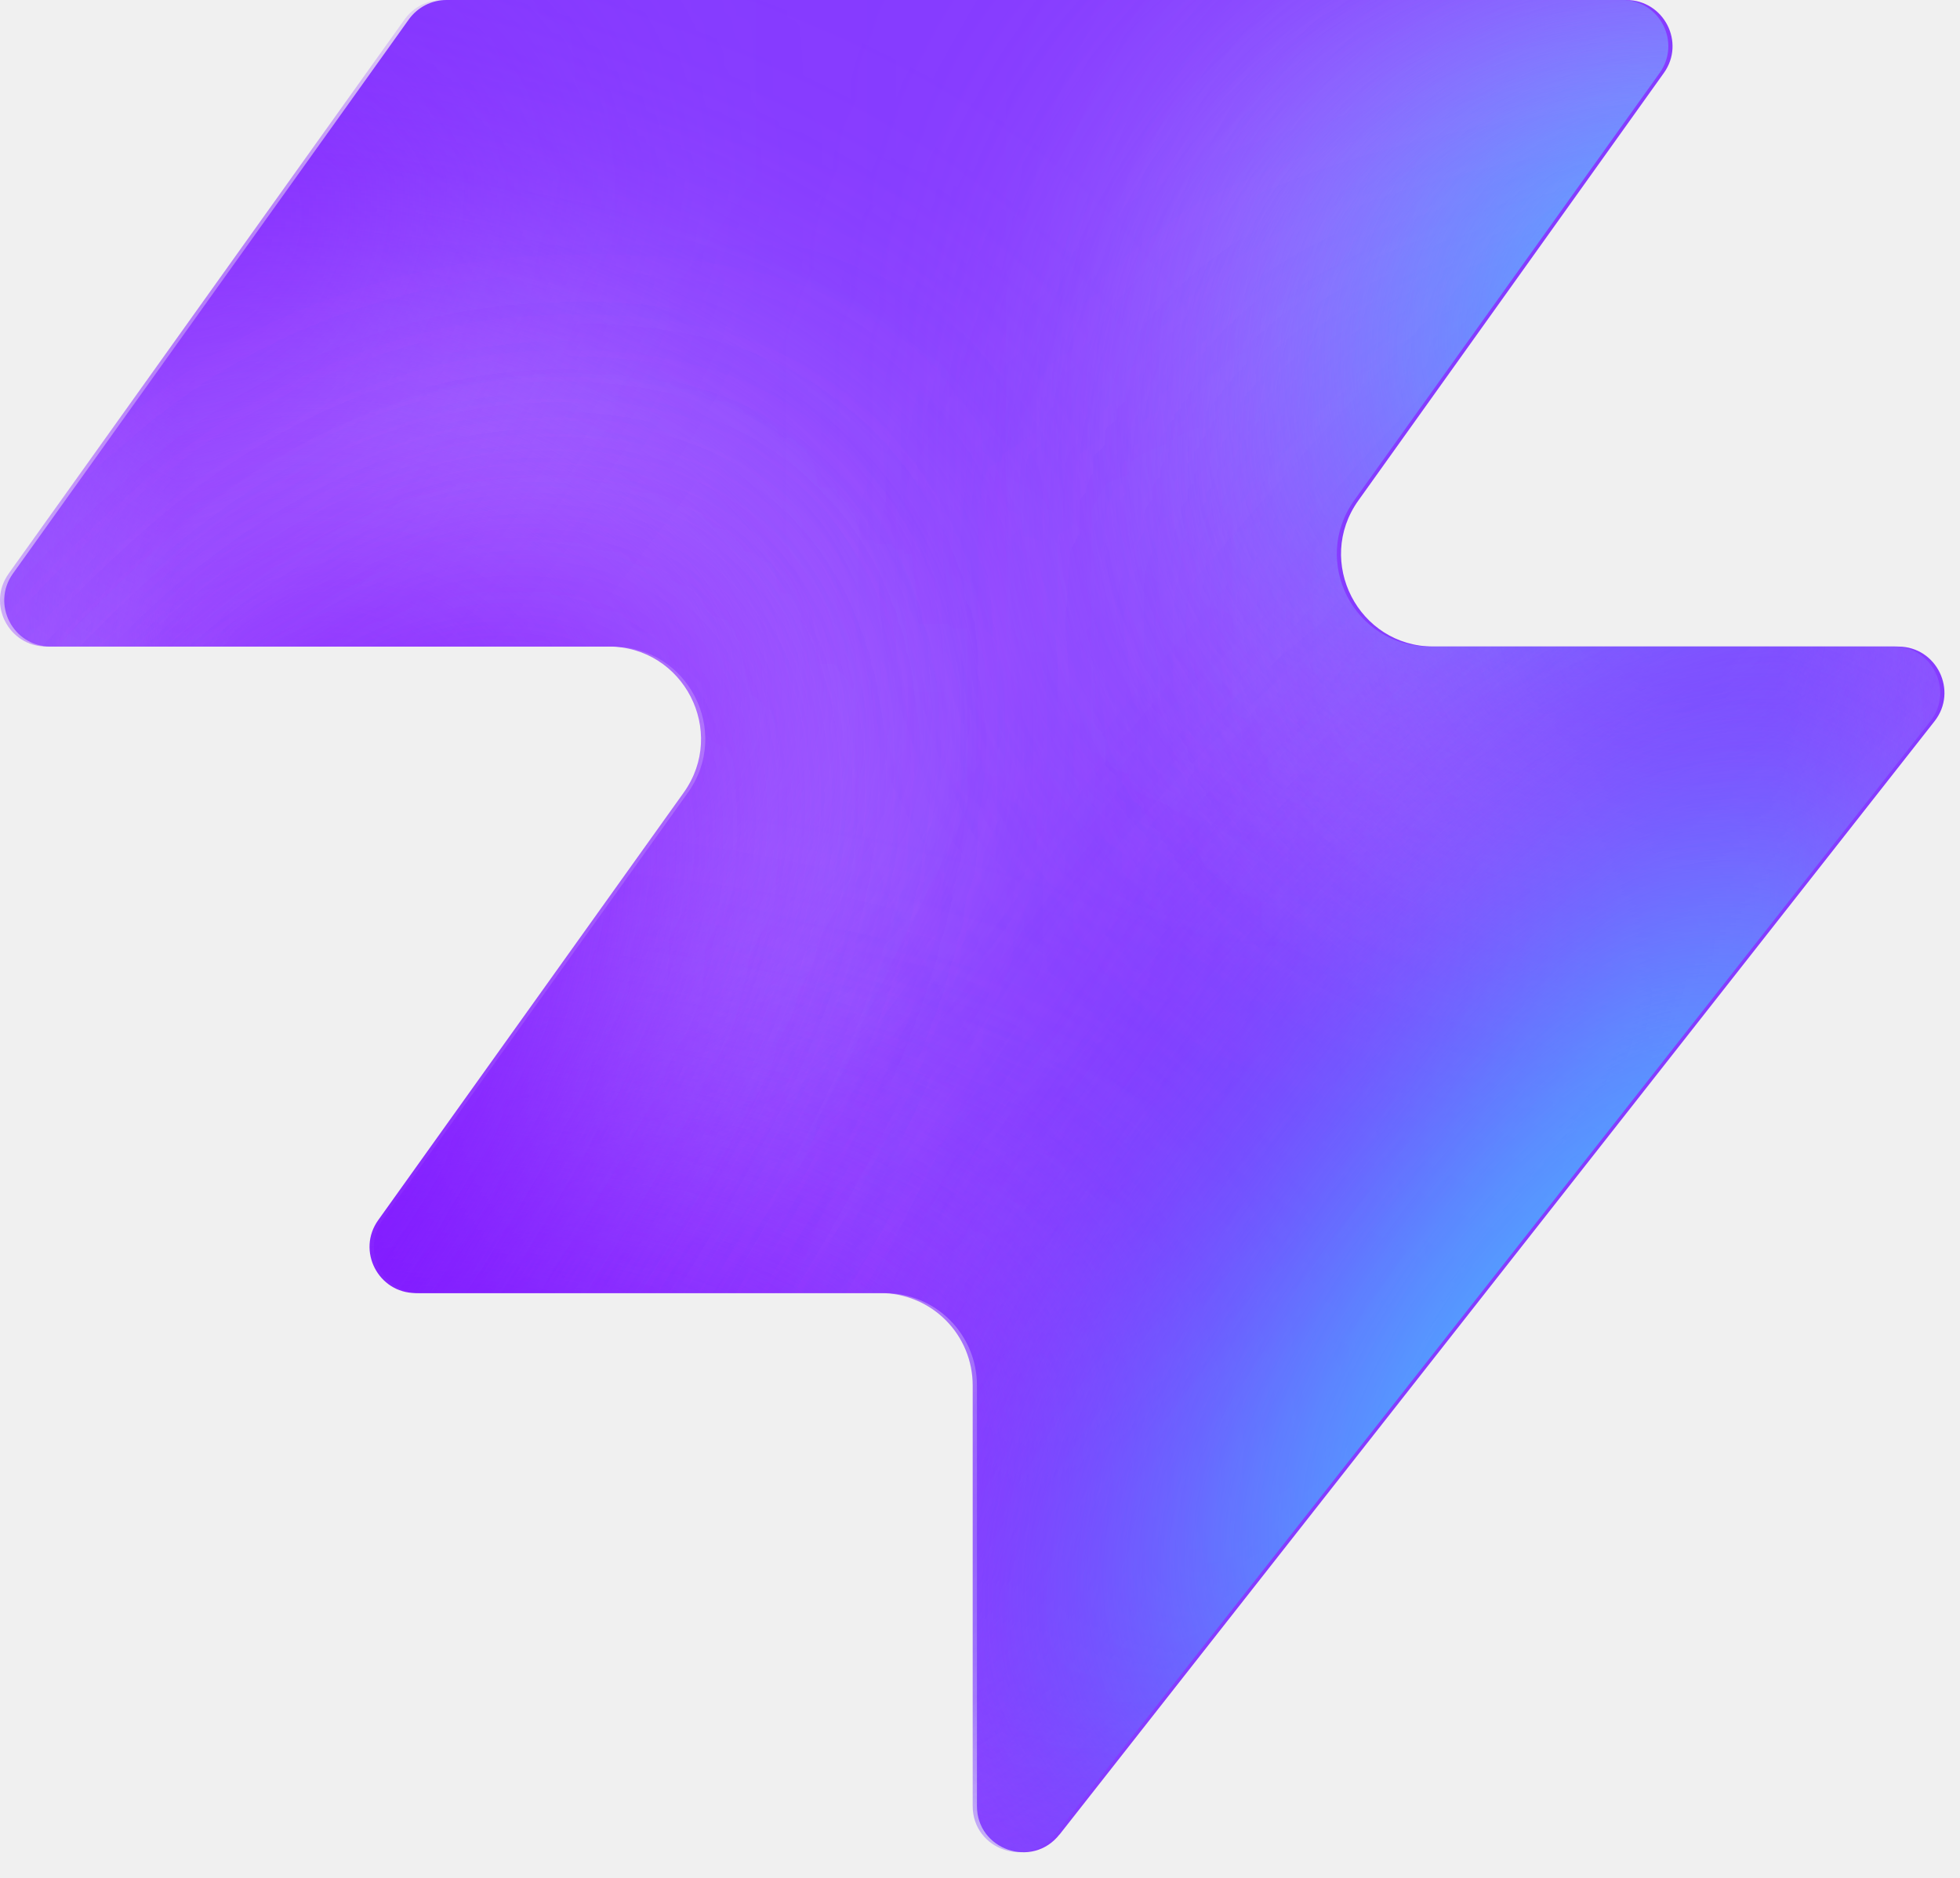
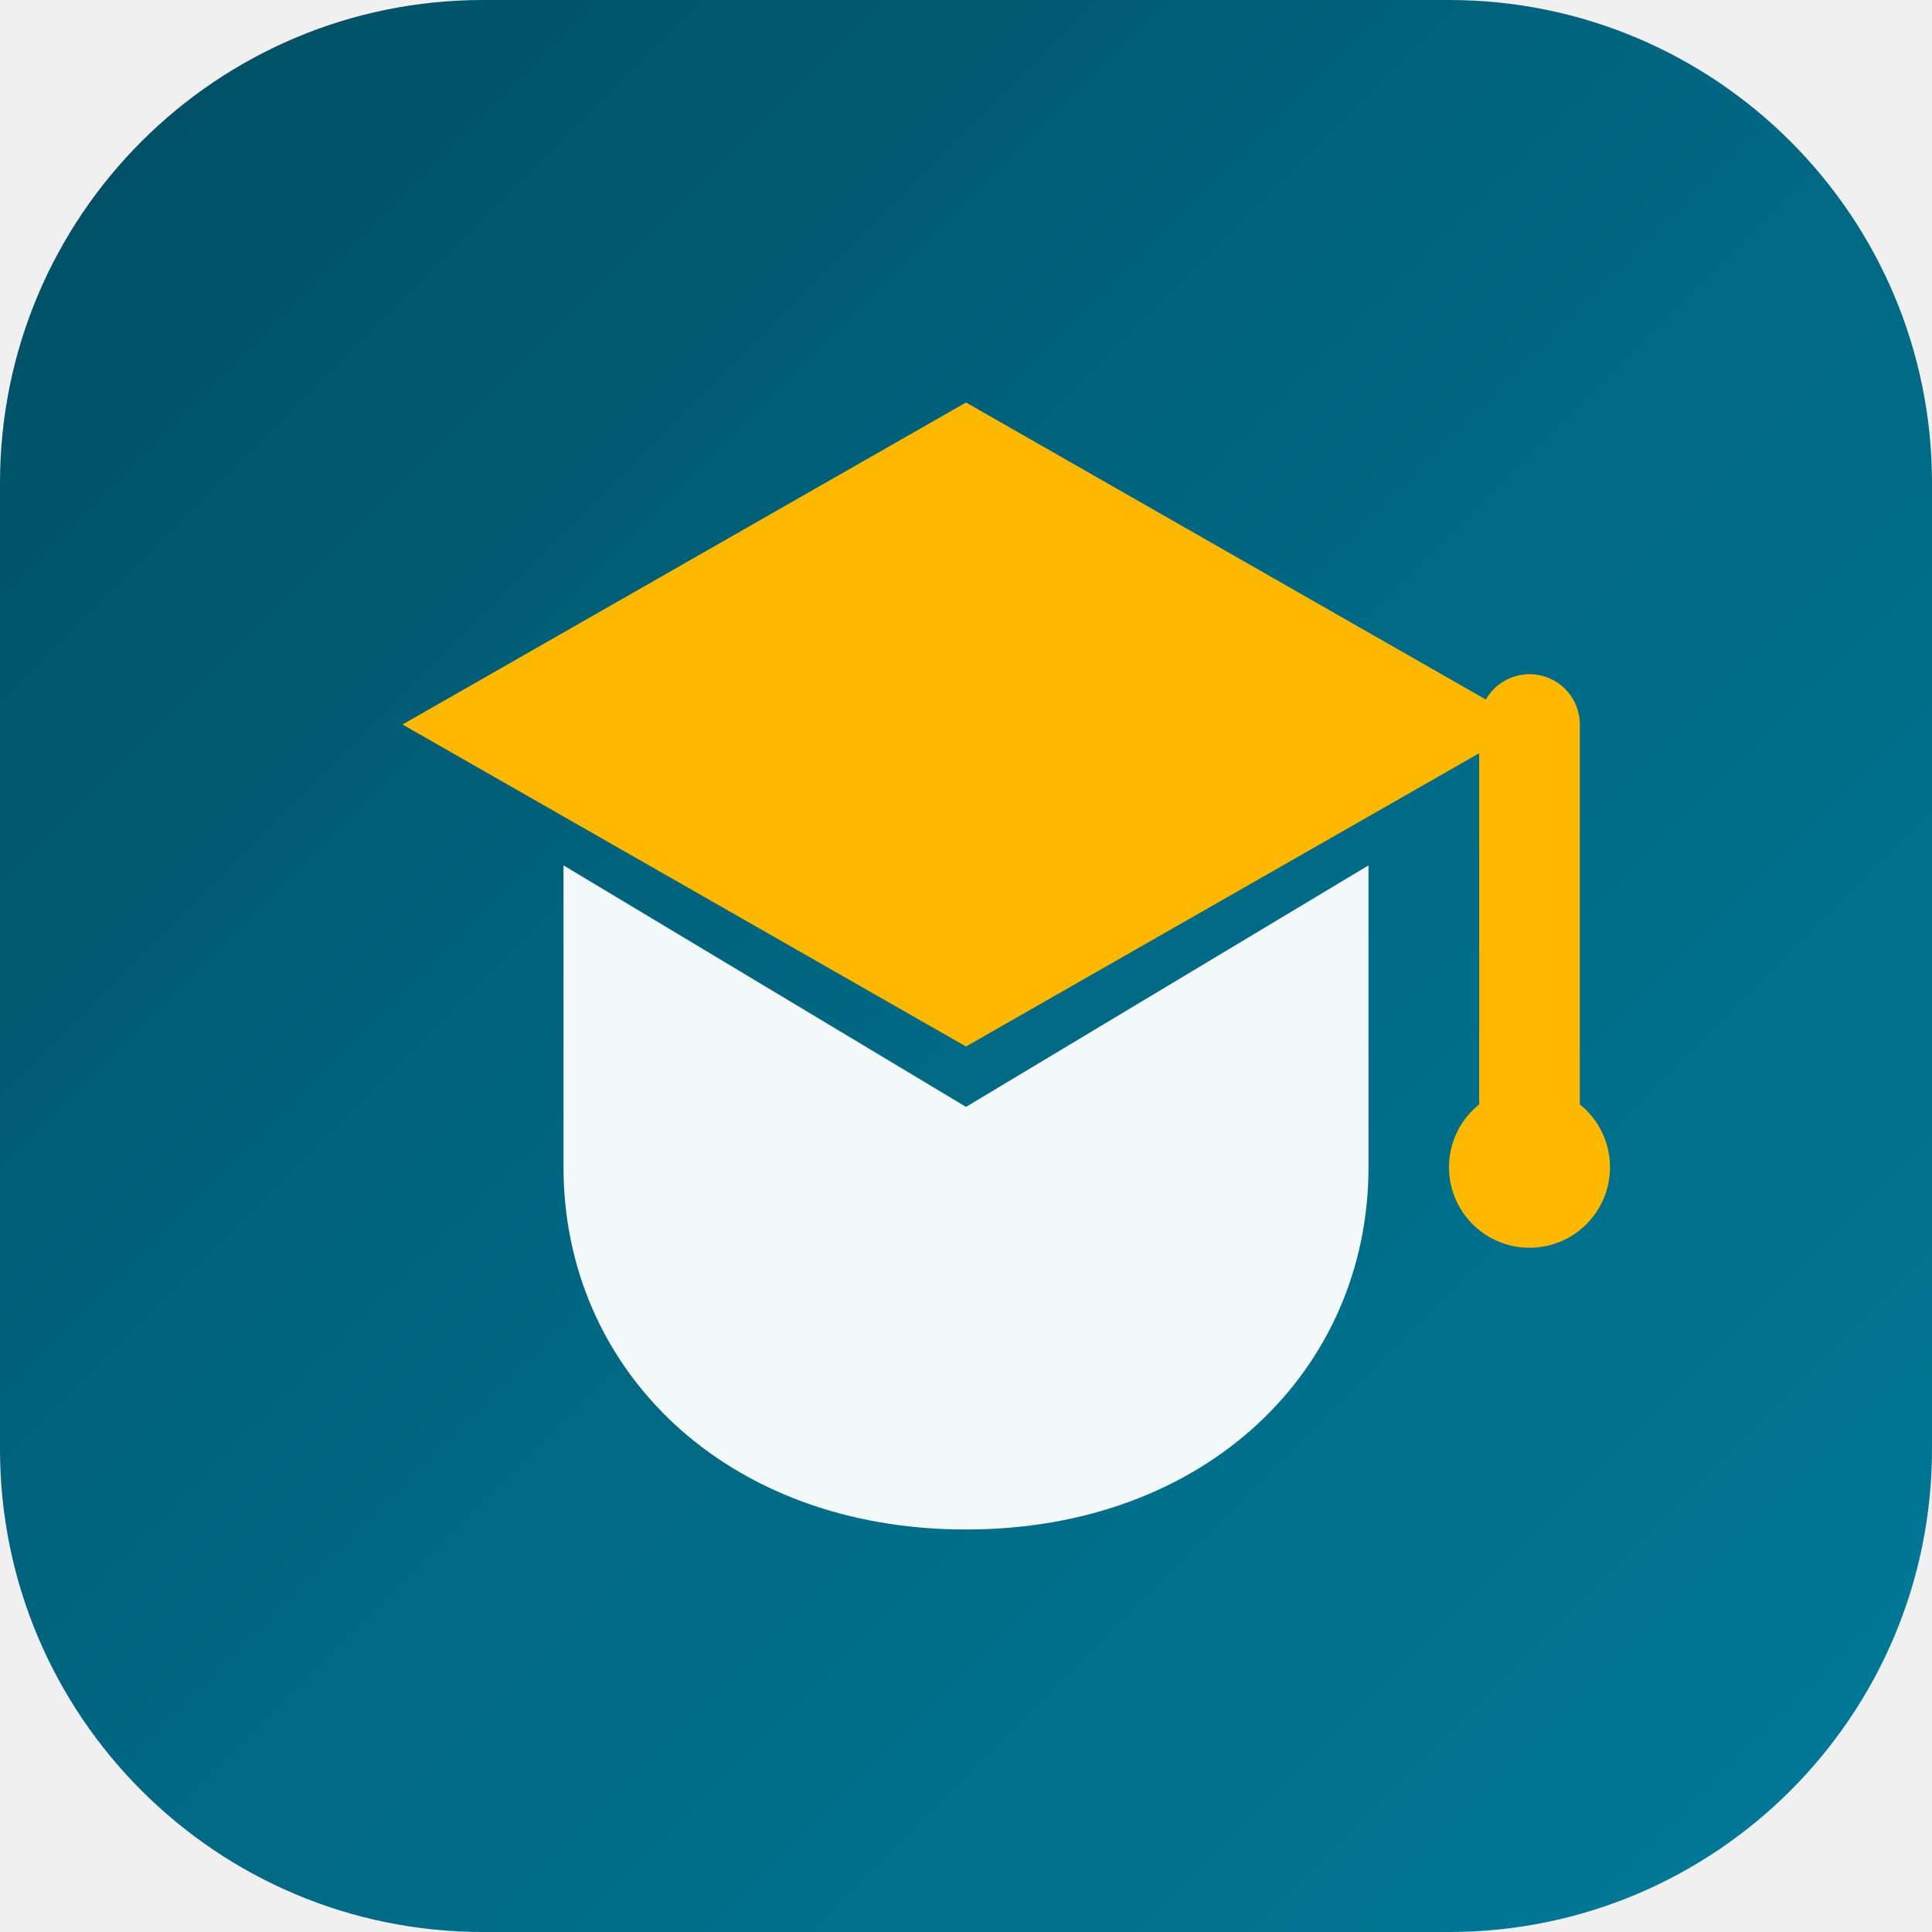
- <svg xmlns="http://www.w3.org/2000/svg" width="48" height="46" fill="none" viewBox="0 0 48 46">
-   <path fill="#863bff" d="M25.946 44.938c-.664.845-2.021.375-2.021-.698V33.937a2.26 2.26 0 0 0-2.262-2.262H10.287c-.92 0-1.456-1.04-.92-1.788l7.48-10.471c1.07-1.497 0-3.578-1.842-3.578H1.237c-.92 0-1.456-1.04-.92-1.788L10.013.474c.214-.297.556-.474.92-.474h28.894c.92 0 1.456 1.04.92 1.788l-7.48 10.471c-1.07 1.498 0 3.579 1.842 3.579h11.377c.943 0 1.473 1.088.89 1.83L25.947 44.94z" style="fill:#863bff;fill:color(display-p3 .525 .23 1);fill-opacity:1" />
-   <mask id="a" width="48" height="46" x="0" y="0" maskUnits="userSpaceOnUse" style="mask-type:alpha">
-     <path fill="#000" d="M25.842 44.938c-.664.844-2.021.375-2.021-.698V33.937a2.26 2.26 0 0 0-2.262-2.262H10.183c-.92 0-1.456-1.04-.92-1.788l7.48-10.471c1.07-1.498 0-3.579-1.842-3.579H1.133c-.92 0-1.456-1.04-.92-1.787L9.91.473c.214-.297.556-.474.92-.474h28.894c.92 0 1.456 1.04.92 1.788l-7.48 10.471c-1.07 1.498 0 3.578 1.842 3.578h11.377c.943 0 1.473 1.088.89 1.832L25.843 44.94z" style="fill:#000;fill-opacity:1" />
-   </mask>
-   <g mask="url(#a)">
-     <g filter="url(#b)">
-       <ellipse cx="5.508" cy="14.704" fill="#ede6ff" rx="5.508" ry="14.704" style="fill:#ede6ff;fill:color(display-p3 .927 .903 1);fill-opacity:1" transform="matrix(.00324 1 1 -.00324 -4.47 31.516)" />
-     </g>
-     <g filter="url(#c)">
-       <ellipse cx="10.399" cy="29.851" fill="#ede6ff" rx="10.399" ry="29.851" style="fill:#ede6ff;fill:color(display-p3 .927 .903 1);fill-opacity:1" transform="matrix(.00324 1 1 -.00324 -39.328 7.883)" />
-     </g>
-     <g filter="url(#d)">
-       <ellipse cx="5.508" cy="30.487" fill="#7e14ff" rx="5.508" ry="30.487" style="fill:#7e14ff;fill:color(display-p3 .492 .077 1);fill-opacity:1" transform="rotate(89.814 -25.913 -14.639)scale(1 -1)" />
-     </g>
-     <g filter="url(#e)">
-       <ellipse cx="5.508" cy="30.599" fill="#7e14ff" rx="5.508" ry="30.599" style="fill:#7e14ff;fill:color(display-p3 .492 .077 1);fill-opacity:1" transform="rotate(89.814 -32.644 -3.334)scale(1 -1)" />
-     </g>
-     <g filter="url(#f)">
-       <ellipse cx="5.508" cy="30.599" fill="#7e14ff" rx="5.508" ry="30.599" style="fill:#7e14ff;fill:color(display-p3 .492 .077 1);fill-opacity:1" transform="matrix(.00324 1 1 -.00324 -34.34 30.47)" />
-     </g>
-     <g filter="url(#g)">
-       <ellipse cx="14.072" cy="22.078" fill="#ede6ff" rx="14.072" ry="22.078" style="fill:#ede6ff;fill:color(display-p3 .927 .903 1);fill-opacity:1" transform="rotate(93.35 24.506 48.493)scale(-1 1)" />
-     </g>
-     <g filter="url(#h)">
-       <ellipse cx="3.47" cy="21.501" fill="#7e14ff" rx="3.47" ry="21.501" style="fill:#7e14ff;fill:color(display-p3 .492 .077 1);fill-opacity:1" transform="rotate(89.009 28.708 47.59)scale(-1 1)" />
-     </g>
-     <g filter="url(#i)">
-       <ellipse cx="3.47" cy="21.501" fill="#7e14ff" rx="3.47" ry="21.501" style="fill:#7e14ff;fill:color(display-p3 .492 .077 1);fill-opacity:1" transform="rotate(89.009 28.708 47.59)scale(-1 1)" />
-     </g>
-     <g filter="url(#j)">
-       <ellipse cx=".387" cy="8.972" fill="#7e14ff" rx="4.407" ry="29.108" style="fill:#7e14ff;fill:color(display-p3 .492 .077 1);fill-opacity:1" transform="rotate(39.51 .387 8.972)" />
-     </g>
-     <g filter="url(#k)">
-       <ellipse cx="47.523" cy="-6.092" fill="#7e14ff" rx="4.407" ry="29.108" style="fill:#7e14ff;fill:color(display-p3 .492 .077 1);fill-opacity:1" transform="rotate(37.892 47.523 -6.092)" />
-     </g>
-     <g filter="url(#l)">
-       <ellipse cx="41.412" cy="6.333" fill="#47bfff" rx="5.971" ry="9.665" style="fill:#47bfff;fill:color(display-p3 .28 .748 1);fill-opacity:1" transform="rotate(37.892 41.412 6.333)" />
-     </g>
-     <g filter="url(#m)">
-       <ellipse cx="-1.879" cy="38.332" fill="#7e14ff" rx="4.407" ry="29.108" style="fill:#7e14ff;fill:color(display-p3 .492 .077 1);fill-opacity:1" transform="rotate(37.892 -1.88 38.332)" />
-     </g>
-     <g filter="url(#n)">
-       <ellipse cx="-1.879" cy="38.332" fill="#7e14ff" rx="4.407" ry="29.108" style="fill:#7e14ff;fill:color(display-p3 .492 .077 1);fill-opacity:1" transform="rotate(37.892 -1.88 38.332)" />
-     </g>
-     <g filter="url(#o)">
-       <ellipse cx="35.651" cy="29.907" fill="#7e14ff" rx="4.407" ry="29.108" style="fill:#7e14ff;fill:color(display-p3 .492 .077 1);fill-opacity:1" transform="rotate(37.892 35.651 29.907)" />
-     </g>
-     <g filter="url(#p)">
-       <ellipse cx="38.418" cy="32.4" fill="#47bfff" rx="5.971" ry="15.297" style="fill:#47bfff;fill:color(display-p3 .28 .748 1);fill-opacity:1" transform="rotate(37.892 38.418 32.4)" />
-     </g>
-   </g>
+ <svg xmlns="http://www.w3.org/2000/svg" viewBox="0 0 48 48" width="48" height="48">
  <defs>
-     <filter id="b" width="60.045" height="41.654" x="-19.77" y="16.149" color-interpolation-filters="sRGB" filterUnits="userSpaceOnUse">
-       <feFlood flood-opacity="0" result="BackgroundImageFix" />
-       <feBlend in="SourceGraphic" in2="BackgroundImageFix" result="shape" />
-       <feGaussianBlur result="effect1_foregroundBlur_2002_17158" stdDeviation="7.659" />
-     </filter>
-     <filter id="c" width="90.34" height="51.437" x="-54.613" y="-7.533" color-interpolation-filters="sRGB" filterUnits="userSpaceOnUse">
-       <feFlood flood-opacity="0" result="BackgroundImageFix" />
-       <feBlend in="SourceGraphic" in2="BackgroundImageFix" result="shape" />
-       <feGaussianBlur result="effect1_foregroundBlur_2002_17158" stdDeviation="7.659" />
-     </filter>
-     <filter id="d" width="79.355" height="29.4" x="-49.64" y="2.03" color-interpolation-filters="sRGB" filterUnits="userSpaceOnUse">
-       <feFlood flood-opacity="0" result="BackgroundImageFix" />
-       <feBlend in="SourceGraphic" in2="BackgroundImageFix" result="shape" />
-       <feGaussianBlur result="effect1_foregroundBlur_2002_17158" stdDeviation="4.596" />
-     </filter>
-     <filter id="e" width="79.579" height="29.4" x="-45.045" y="20.029" color-interpolation-filters="sRGB" filterUnits="userSpaceOnUse">
-       <feFlood flood-opacity="0" result="BackgroundImageFix" />
-       <feBlend in="SourceGraphic" in2="BackgroundImageFix" result="shape" />
-       <feGaussianBlur result="effect1_foregroundBlur_2002_17158" stdDeviation="4.596" />
-     </filter>
-     <filter id="f" width="79.579" height="29.4" x="-43.513" y="21.178" color-interpolation-filters="sRGB" filterUnits="userSpaceOnUse">
-       <feFlood flood-opacity="0" result="BackgroundImageFix" />
-       <feBlend in="SourceGraphic" in2="BackgroundImageFix" result="shape" />
-       <feGaussianBlur result="effect1_foregroundBlur_2002_17158" stdDeviation="4.596" />
-     </filter>
-     <filter id="g" width="74.749" height="58.852" x="15.756" y="-17.901" color-interpolation-filters="sRGB" filterUnits="userSpaceOnUse">
-       <feFlood flood-opacity="0" result="BackgroundImageFix" />
-       <feBlend in="SourceGraphic" in2="BackgroundImageFix" result="shape" />
-       <feGaussianBlur result="effect1_foregroundBlur_2002_17158" stdDeviation="7.659" />
-     </filter>
-     <filter id="h" width="61.377" height="25.362" x="23.548" y="2.284" color-interpolation-filters="sRGB" filterUnits="userSpaceOnUse">
-       <feFlood flood-opacity="0" result="BackgroundImageFix" />
-       <feBlend in="SourceGraphic" in2="BackgroundImageFix" result="shape" />
-       <feGaussianBlur result="effect1_foregroundBlur_2002_17158" stdDeviation="4.596" />
-     </filter>
-     <filter id="i" width="61.377" height="25.362" x="23.548" y="2.284" color-interpolation-filters="sRGB" filterUnits="userSpaceOnUse">
-       <feFlood flood-opacity="0" result="BackgroundImageFix" />
-       <feBlend in="SourceGraphic" in2="BackgroundImageFix" result="shape" />
-       <feGaussianBlur result="effect1_foregroundBlur_2002_17158" stdDeviation="4.596" />
-     </filter>
-     <filter id="j" width="56.045" height="63.649" x="-27.636" y="-22.853" color-interpolation-filters="sRGB" filterUnits="userSpaceOnUse">
-       <feFlood flood-opacity="0" result="BackgroundImageFix" />
-       <feBlend in="SourceGraphic" in2="BackgroundImageFix" result="shape" />
-       <feGaussianBlur result="effect1_foregroundBlur_2002_17158" stdDeviation="4.596" />
-     </filter>
-     <filter id="k" width="54.814" height="64.646" x="20.116" y="-38.415" color-interpolation-filters="sRGB" filterUnits="userSpaceOnUse">
-       <feFlood flood-opacity="0" result="BackgroundImageFix" />
-       <feBlend in="SourceGraphic" in2="BackgroundImageFix" result="shape" />
-       <feGaussianBlur result="effect1_foregroundBlur_2002_17158" stdDeviation="4.596" />
-     </filter>
-     <filter id="l" width="33.541" height="35.313" x="24.641" y="-11.323" color-interpolation-filters="sRGB" filterUnits="userSpaceOnUse">
-       <feFlood flood-opacity="0" result="BackgroundImageFix" />
-       <feBlend in="SourceGraphic" in2="BackgroundImageFix" result="shape" />
-       <feGaussianBlur result="effect1_foregroundBlur_2002_17158" stdDeviation="4.596" />
-     </filter>
-     <filter id="m" width="54.814" height="64.646" x="-29.286" y="6.009" color-interpolation-filters="sRGB" filterUnits="userSpaceOnUse">
-       <feFlood flood-opacity="0" result="BackgroundImageFix" />
-       <feBlend in="SourceGraphic" in2="BackgroundImageFix" result="shape" />
-       <feGaussianBlur result="effect1_foregroundBlur_2002_17158" stdDeviation="4.596" />
-     </filter>
-     <filter id="n" width="54.814" height="64.646" x="-29.286" y="6.009" color-interpolation-filters="sRGB" filterUnits="userSpaceOnUse">
-       <feFlood flood-opacity="0" result="BackgroundImageFix" />
-       <feBlend in="SourceGraphic" in2="BackgroundImageFix" result="shape" />
-       <feGaussianBlur result="effect1_foregroundBlur_2002_17158" stdDeviation="4.596" />
-     </filter>
-     <filter id="o" width="54.814" height="64.646" x="8.244" y="-2.416" color-interpolation-filters="sRGB" filterUnits="userSpaceOnUse">
-       <feFlood flood-opacity="0" result="BackgroundImageFix" />
-       <feBlend in="SourceGraphic" in2="BackgroundImageFix" result="shape" />
-       <feGaussianBlur result="effect1_foregroundBlur_2002_17158" stdDeviation="4.596" />
-     </filter>
-     <filter id="p" width="39.409" height="43.623" x="18.713" y="10.588" color-interpolation-filters="sRGB" filterUnits="userSpaceOnUse">
-       <feFlood flood-opacity="0" result="BackgroundImageFix" />
-       <feBlend in="SourceGraphic" in2="BackgroundImageFix" result="shape" />
-       <feGaussianBlur result="effect1_foregroundBlur_2002_17158" stdDeviation="4.596" />
-     </filter>
+     <linearGradient id="apolloGrad" x1="0%" y1="0%" x2="100%" y2="100%">
+       <stop offset="0%" stop-color="#004D61" />
+       <stop offset="50%" stop-color="#006883" />
+       <stop offset="100%" stop-color="#007A99" />
+     </linearGradient>
  </defs>
+   <rect width="48" height="48" rx="12" fill="url(#apolloGrad)" />
+   <path d="M24 10 L38 18 L24 26 L10 18 Z" fill="#FFB800" />
+   <path d="M14 21.5 V29 C14 34 18 38 24 38 C30 38 34 34 34 29 V21.5 L24 27.5 Z" fill="#FFFFFF" opacity="0.95" />
+   <path d="M38 18 V28" stroke="#FFB800" stroke-width="2.5" stroke-linecap="round" />
+   <circle cx="38" cy="29" r="2" fill="#FFB800" />
</svg>
